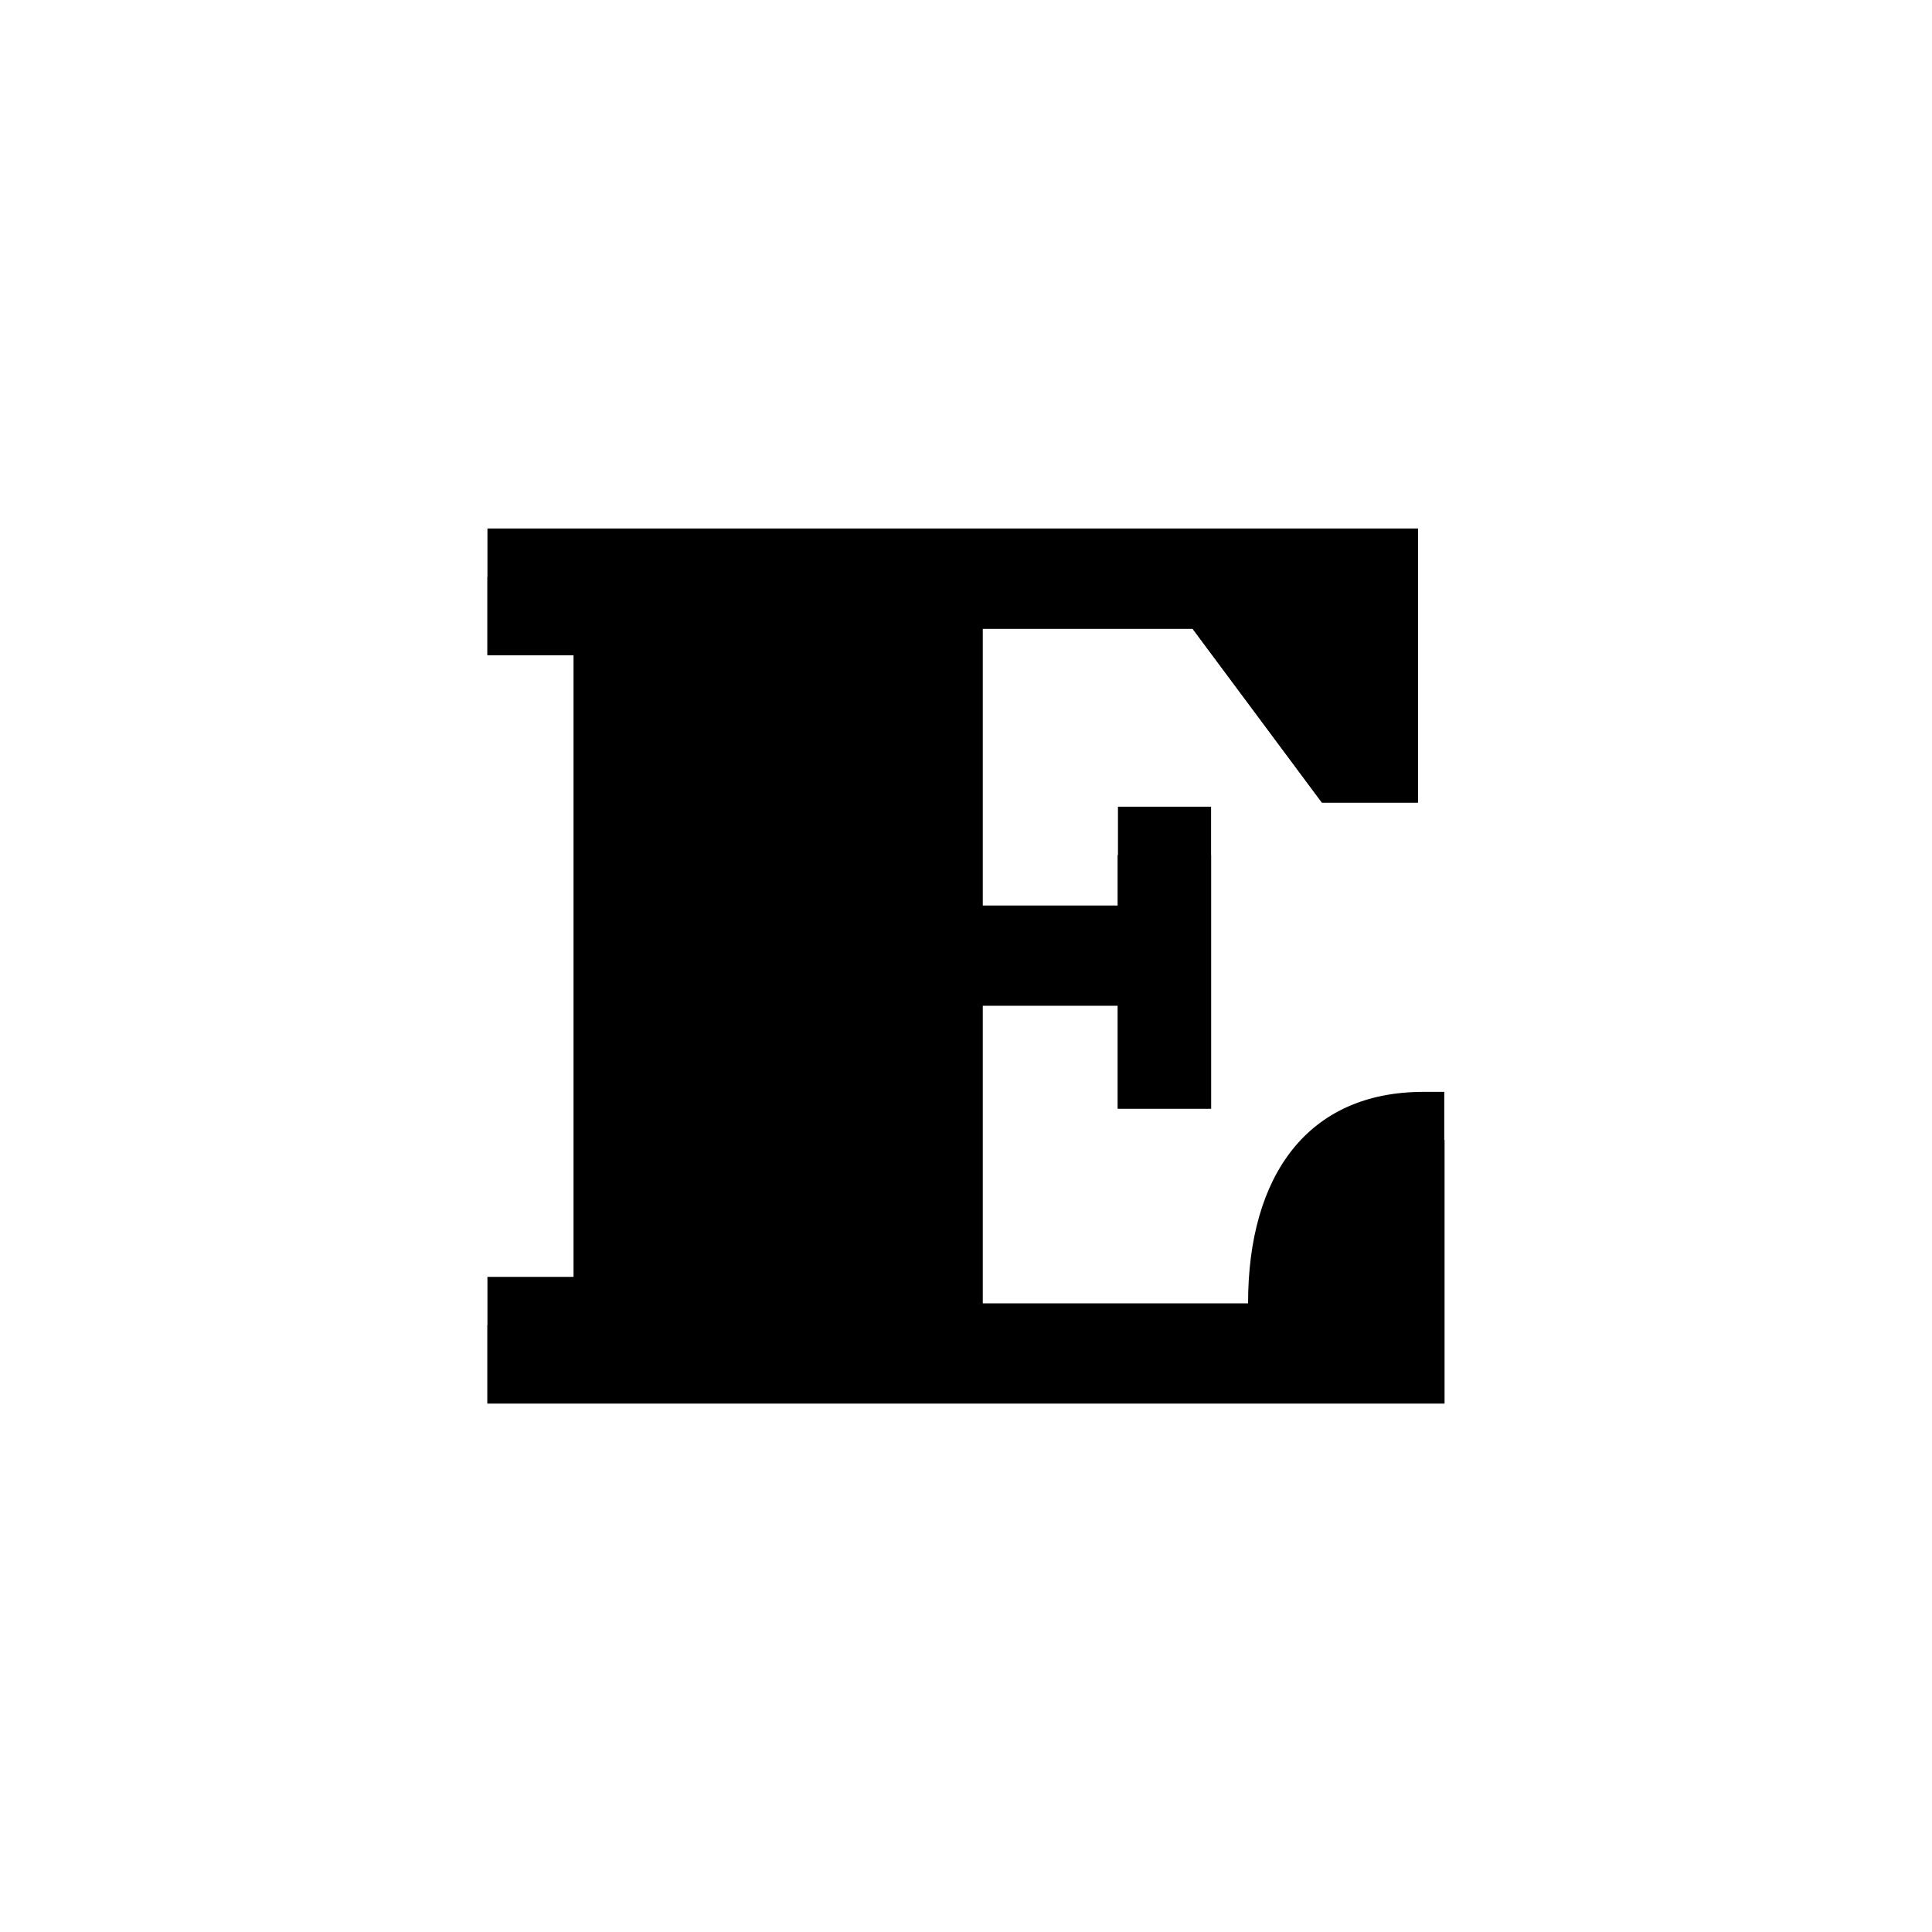
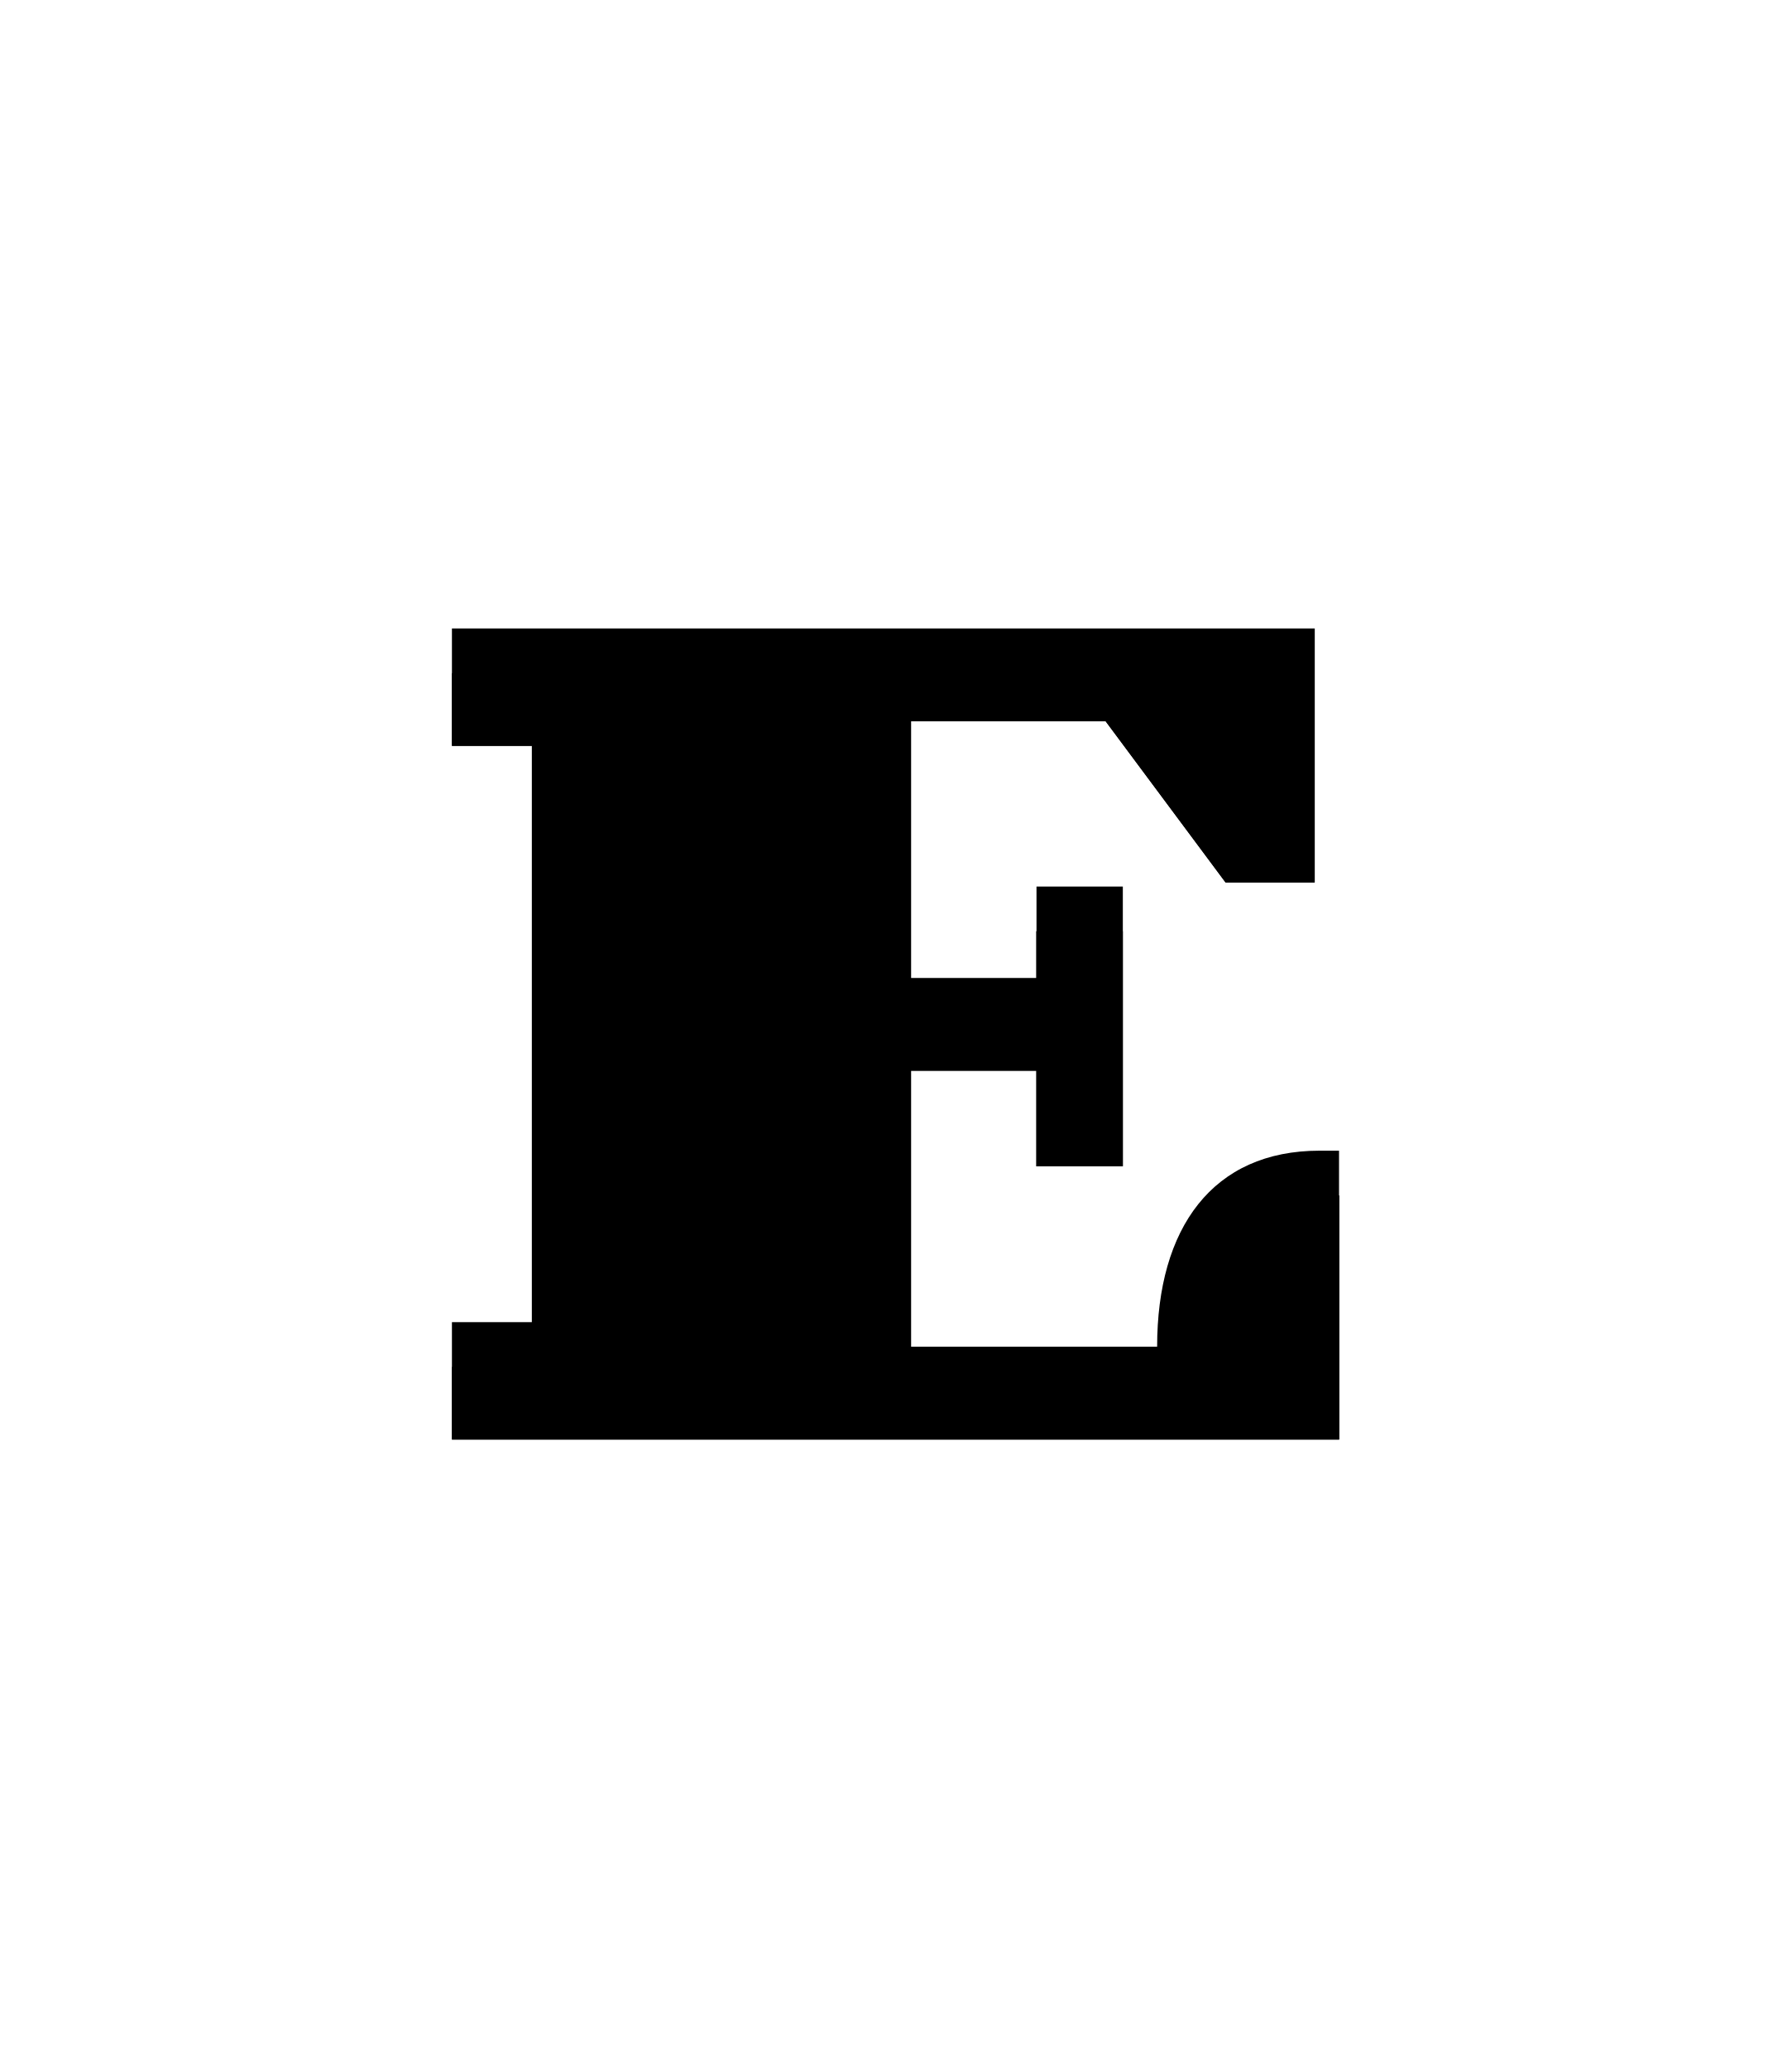
- <svg viewBox="0 0 200 200">
-   <path class="eBottom" d="M146.8,54.71V83.08h-9.94l-13.39-18H101.73V93.74h14V83.51h9.64v31.25H115.7V104.1h-14v30.82h27.5c0-13.25,6.19-21.89,18.15-21.89h2.16v32.26H50.46V132.18h8.93V67.82H50.46V54.71Z" />
-   <path class="eFace" d="M129.23,139.92h-27.5V104.1h14v10.66h9.64V88.51H115.7V98.74h-14V65.08h21.74l13.39,18h9.94V59.71H50.46v8.11h8.93v69.36H50.46v8.11h99.08V118h-2.16C135.42,118,129.23,126.67,129.23,139.92Z" />
+ <svg viewBox="0 0 200 230.94">
+   <path class="eBottom" d="M146.8,70.18V98.55h-9.94l-13.39-18H101.73v28.66h14V99h9.64v31.25H115.7V119.57h-14v30.82h27.5c0-13.25,6.19-21.89,18.14-21.89h2.17v32.26H50.46V147.65h8.93V83.29H50.46V70.18Z" />
+   <path class="eFace" d="M129.23,155.39h-27.5V119.57h14v10.66h9.64V104H115.7v10.23h-14V80.55h21.74l13.39,18h9.94V75.18H50.46v8.11h8.93v69.36H50.46v8.11h99.08V133.5h-2.16C135.42,133.5,129.23,142.14,129.23,155.39Z" />
</svg>
